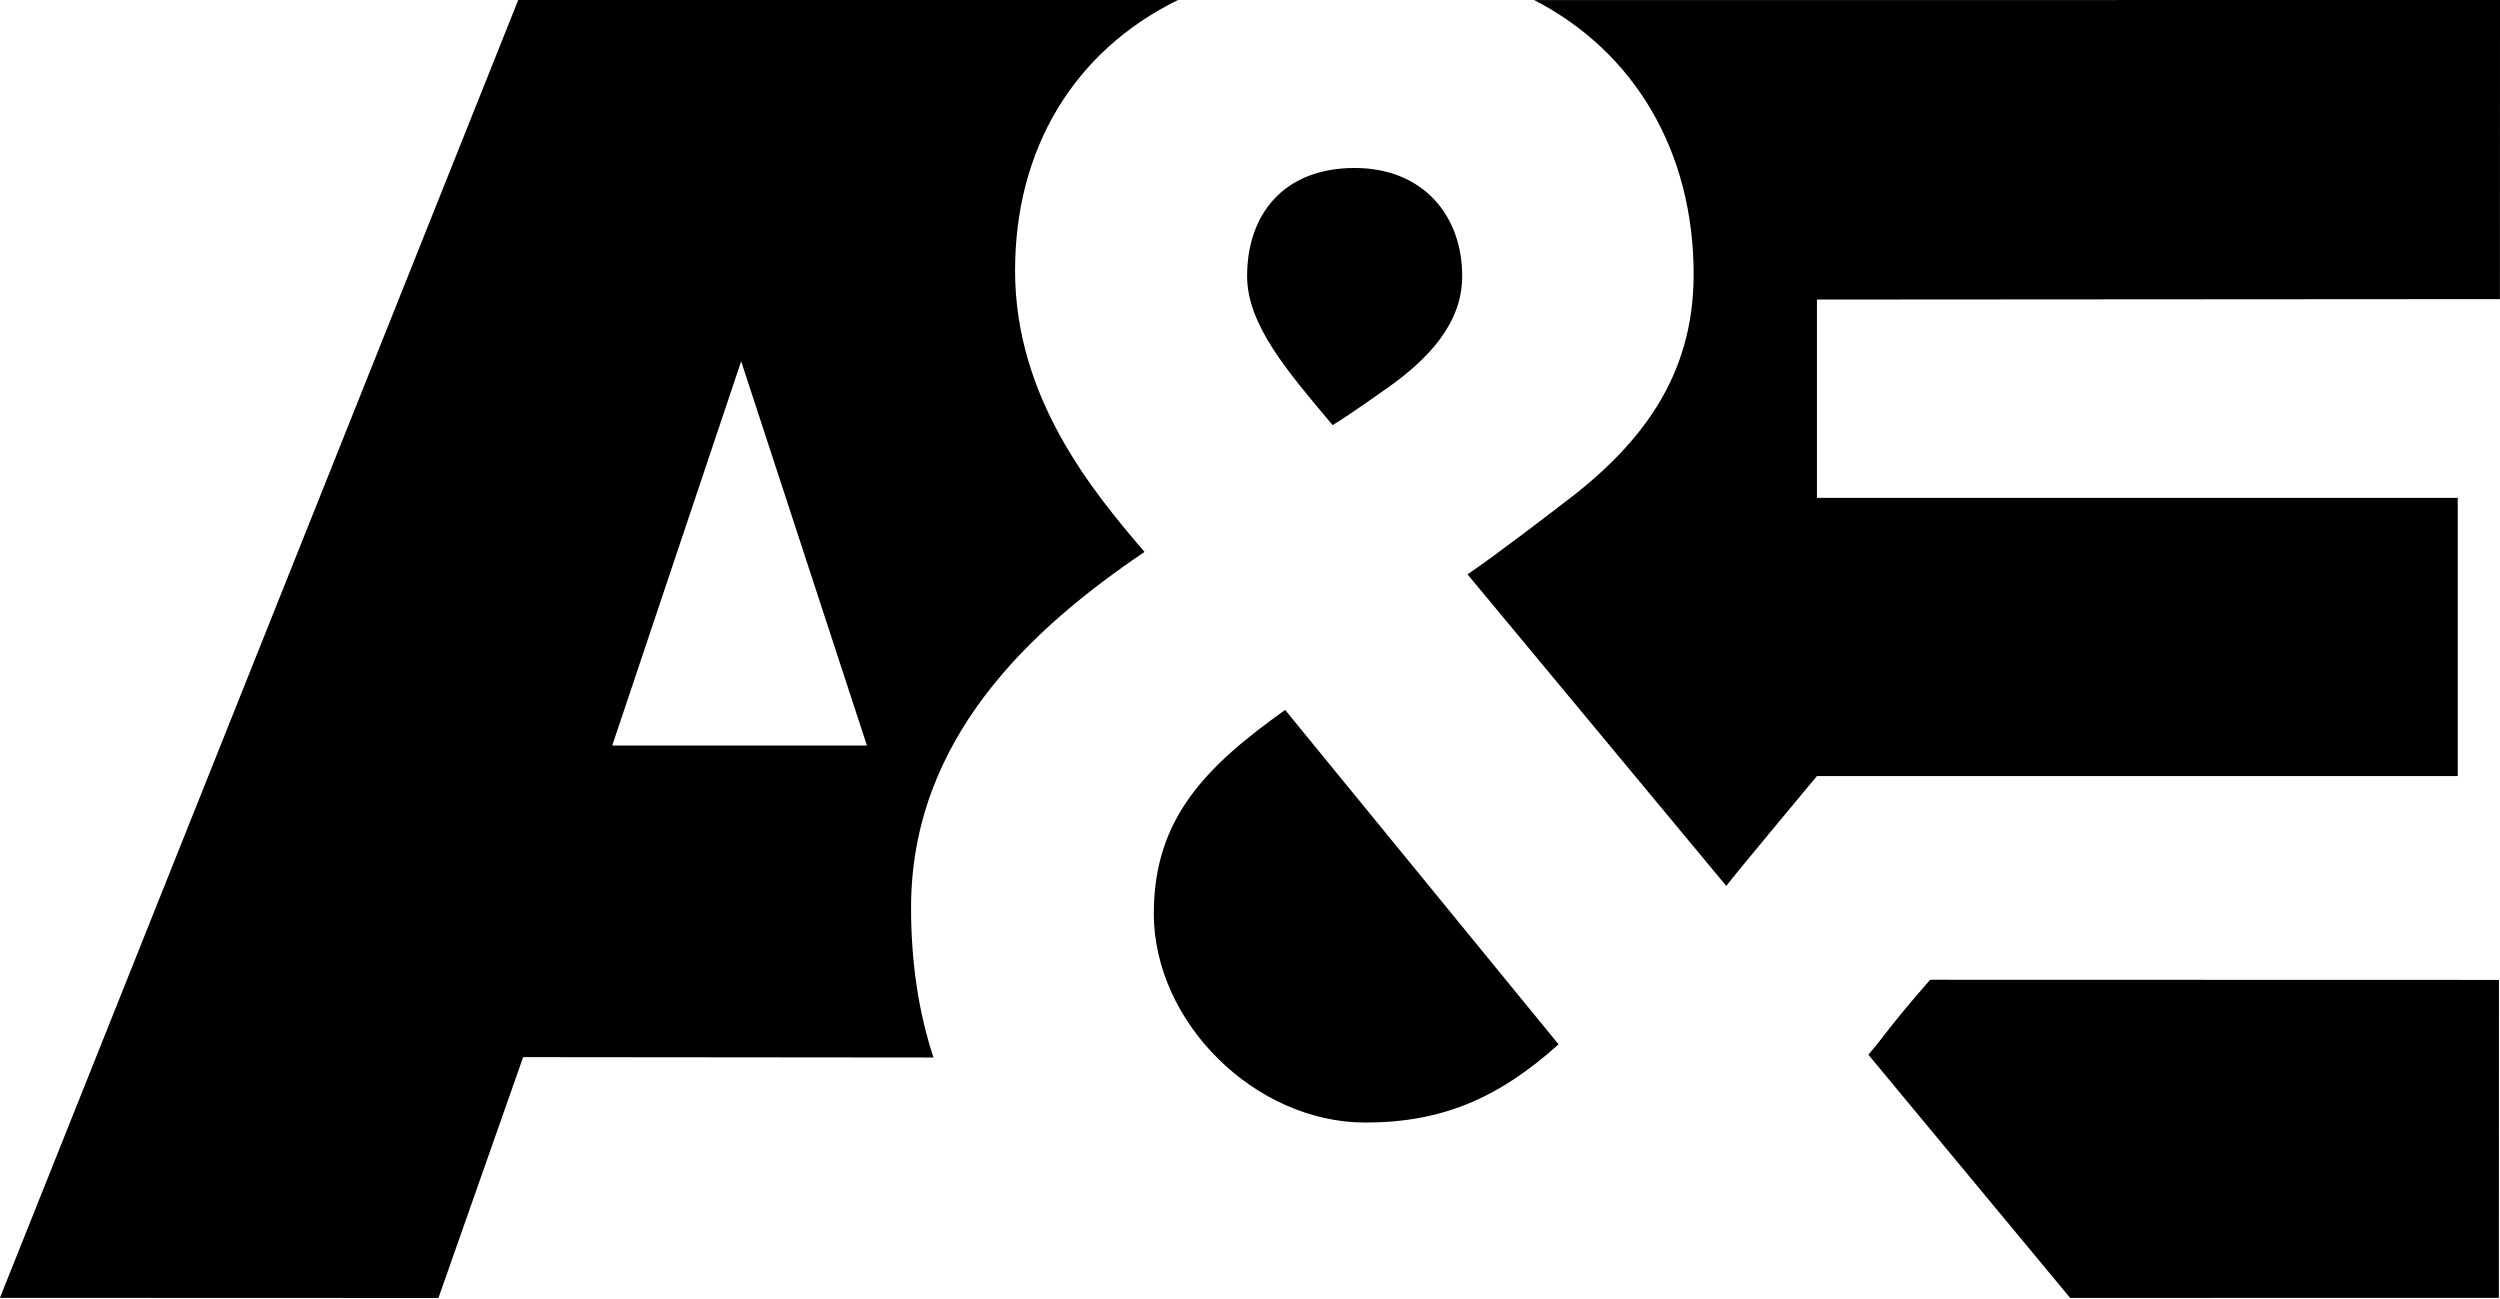
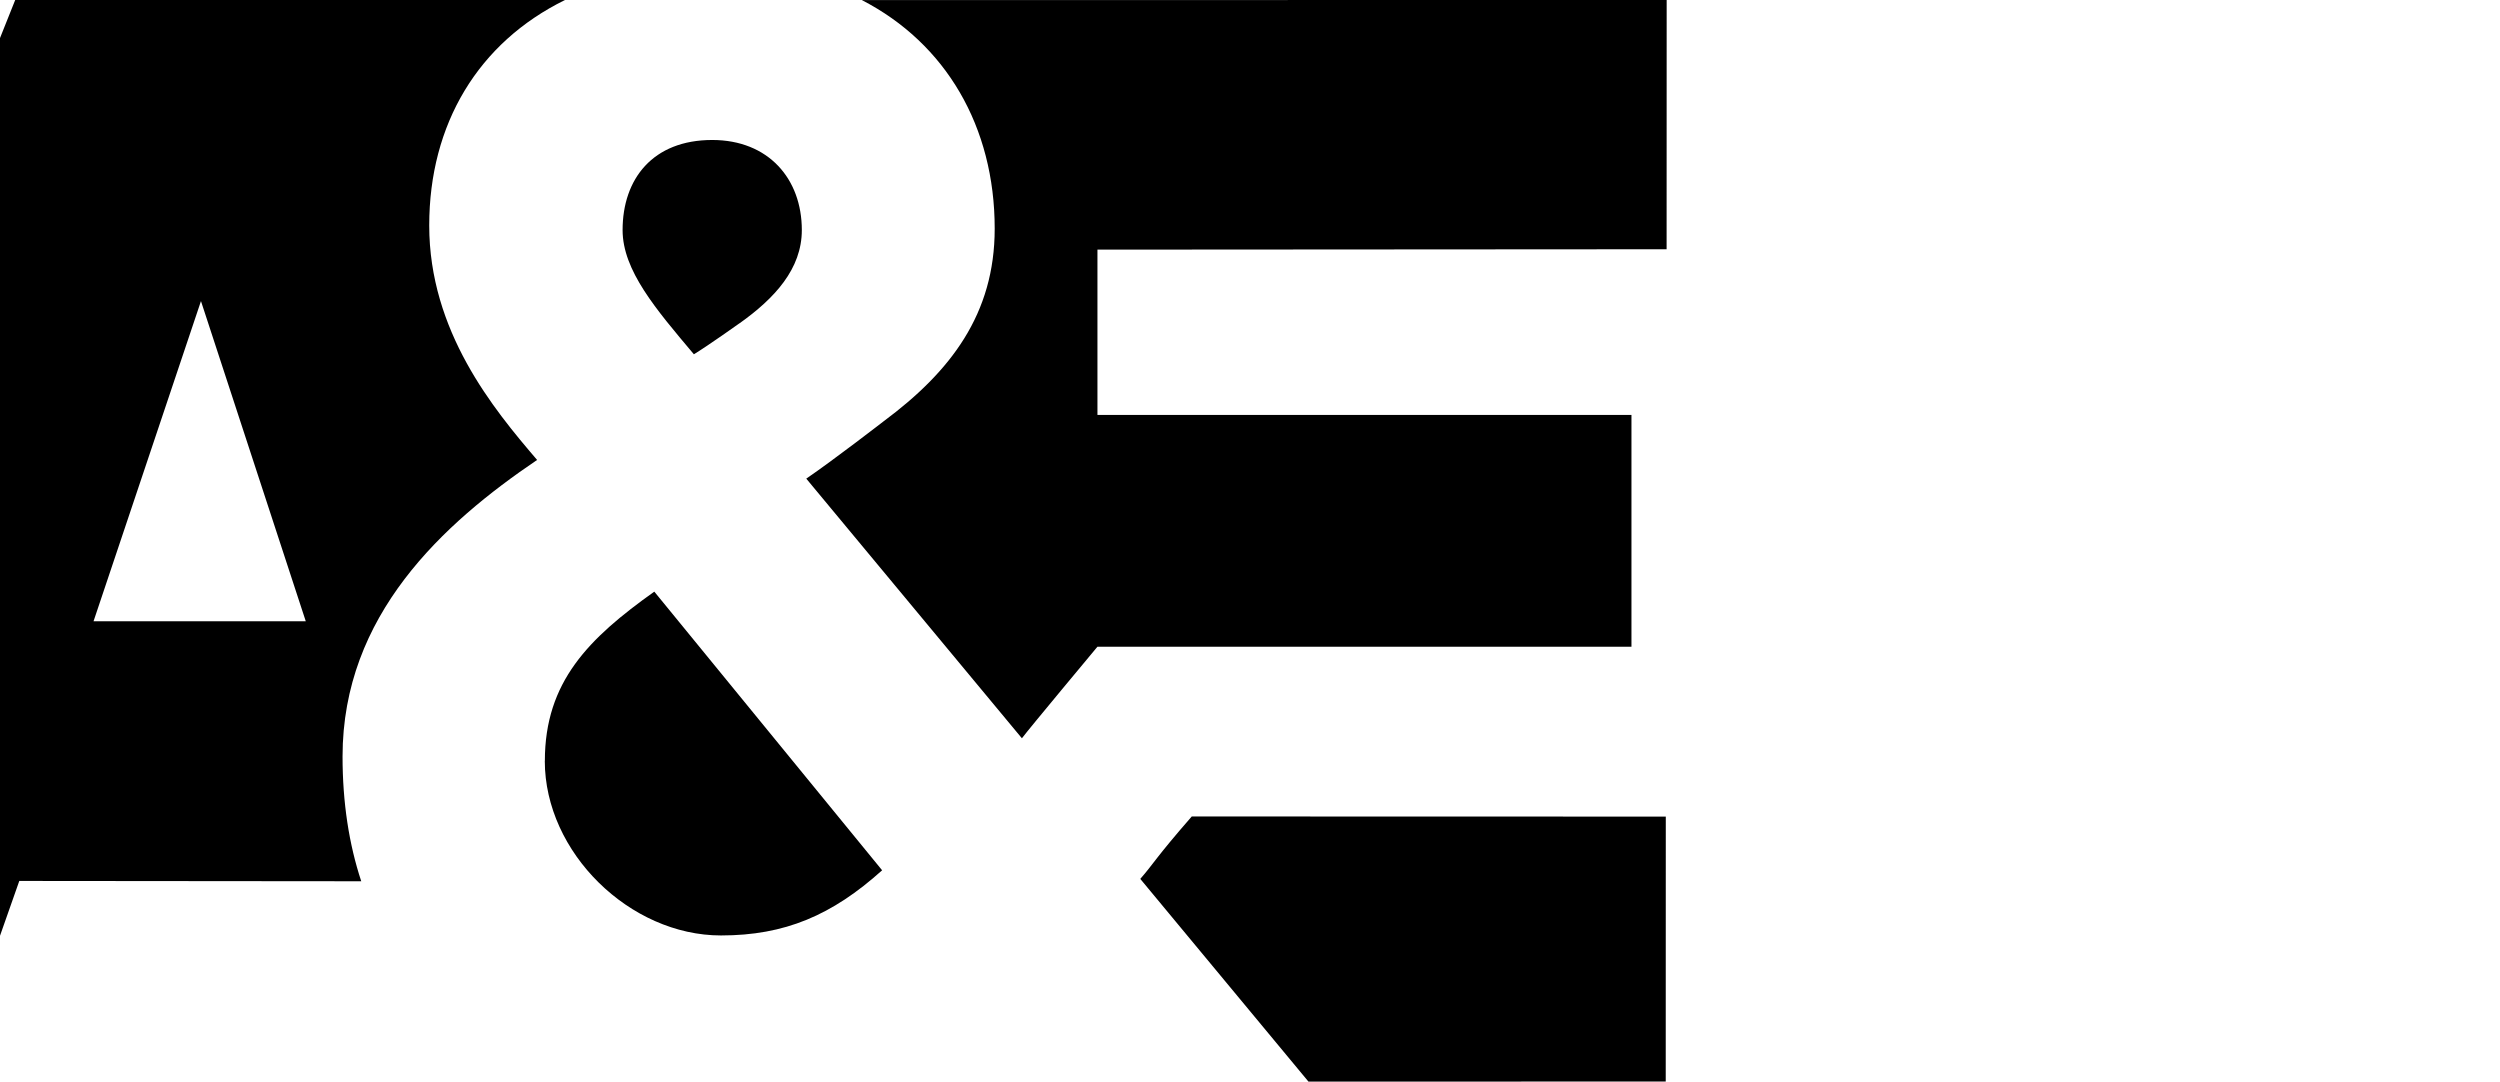
- <svg xmlns="http://www.w3.org/2000/svg" viewBox="0 0 1000 519.23">
+ <svg xmlns="http://www.w3.org/2000/svg" viewBox="200 0 1200 519.23">
  <path d="m 437.203,432.713 c 0,-1.371 -0.704,-2.293 -1.774,-3.091 0,0 -0.802,-0.623 -1.239,-0.922 l 3.448,-4.168 c 0.098,0.134 1.208,1.47 1.208,1.47 l 8.539,0 0,3.721 -8.539,0 0,2.653 9.101,0.006 0.001,4.001 -12.87,-0.001 c 1.345,-0.695 2.125,-2.034 2.125,-3.668 m 3.151,-9.437 c -0.588,-0.677 -0.61,-0.759 -0.823,-1.002 l 2.689,-3.254 5.713,10e-4 10e-4,4.253 z m -17.561,3.133 1.718,5.14 1.676,-5.14 z m 7.541,9.973 -8.793,0.001 -6.907,-17.362 5.843,-0.002 1.129,3.222 5.468,-0.005 c -0.196,0.595 -0.299,1.263 -0.299,2.003 0,2.267 1.606,3.738 3.111,4.76 -0.703,0.823 -1.725,2.069 -1.725,3.764 0,1.626 0.782,2.935 2.173,3.62 m 2.79,-5.19 c 0.559,0.399 0.995,0.872 0.995,1.496 0,0.823 -0.534,1.446 -1.433,1.446 -0.948,0 -1.433,-0.623 -1.433,-1.446 0,-0.648 0.533,-1.271 1.14,-1.994 0.244,0.15 0.731,0.499 0.731,0.499 m -3.115,-7.026 c 0,-1.472 1.36,-2.802 2.817,-2.802 1.021,0 1.775,0.323 2.577,1.046 l -3.643,4.473 c -1.047,-0.748 -1.75,-1.446 -1.75,-2.717" transform="matrix(30.01831 0 0 -29.90252 -12446.641 13048.953)" />
</svg>
